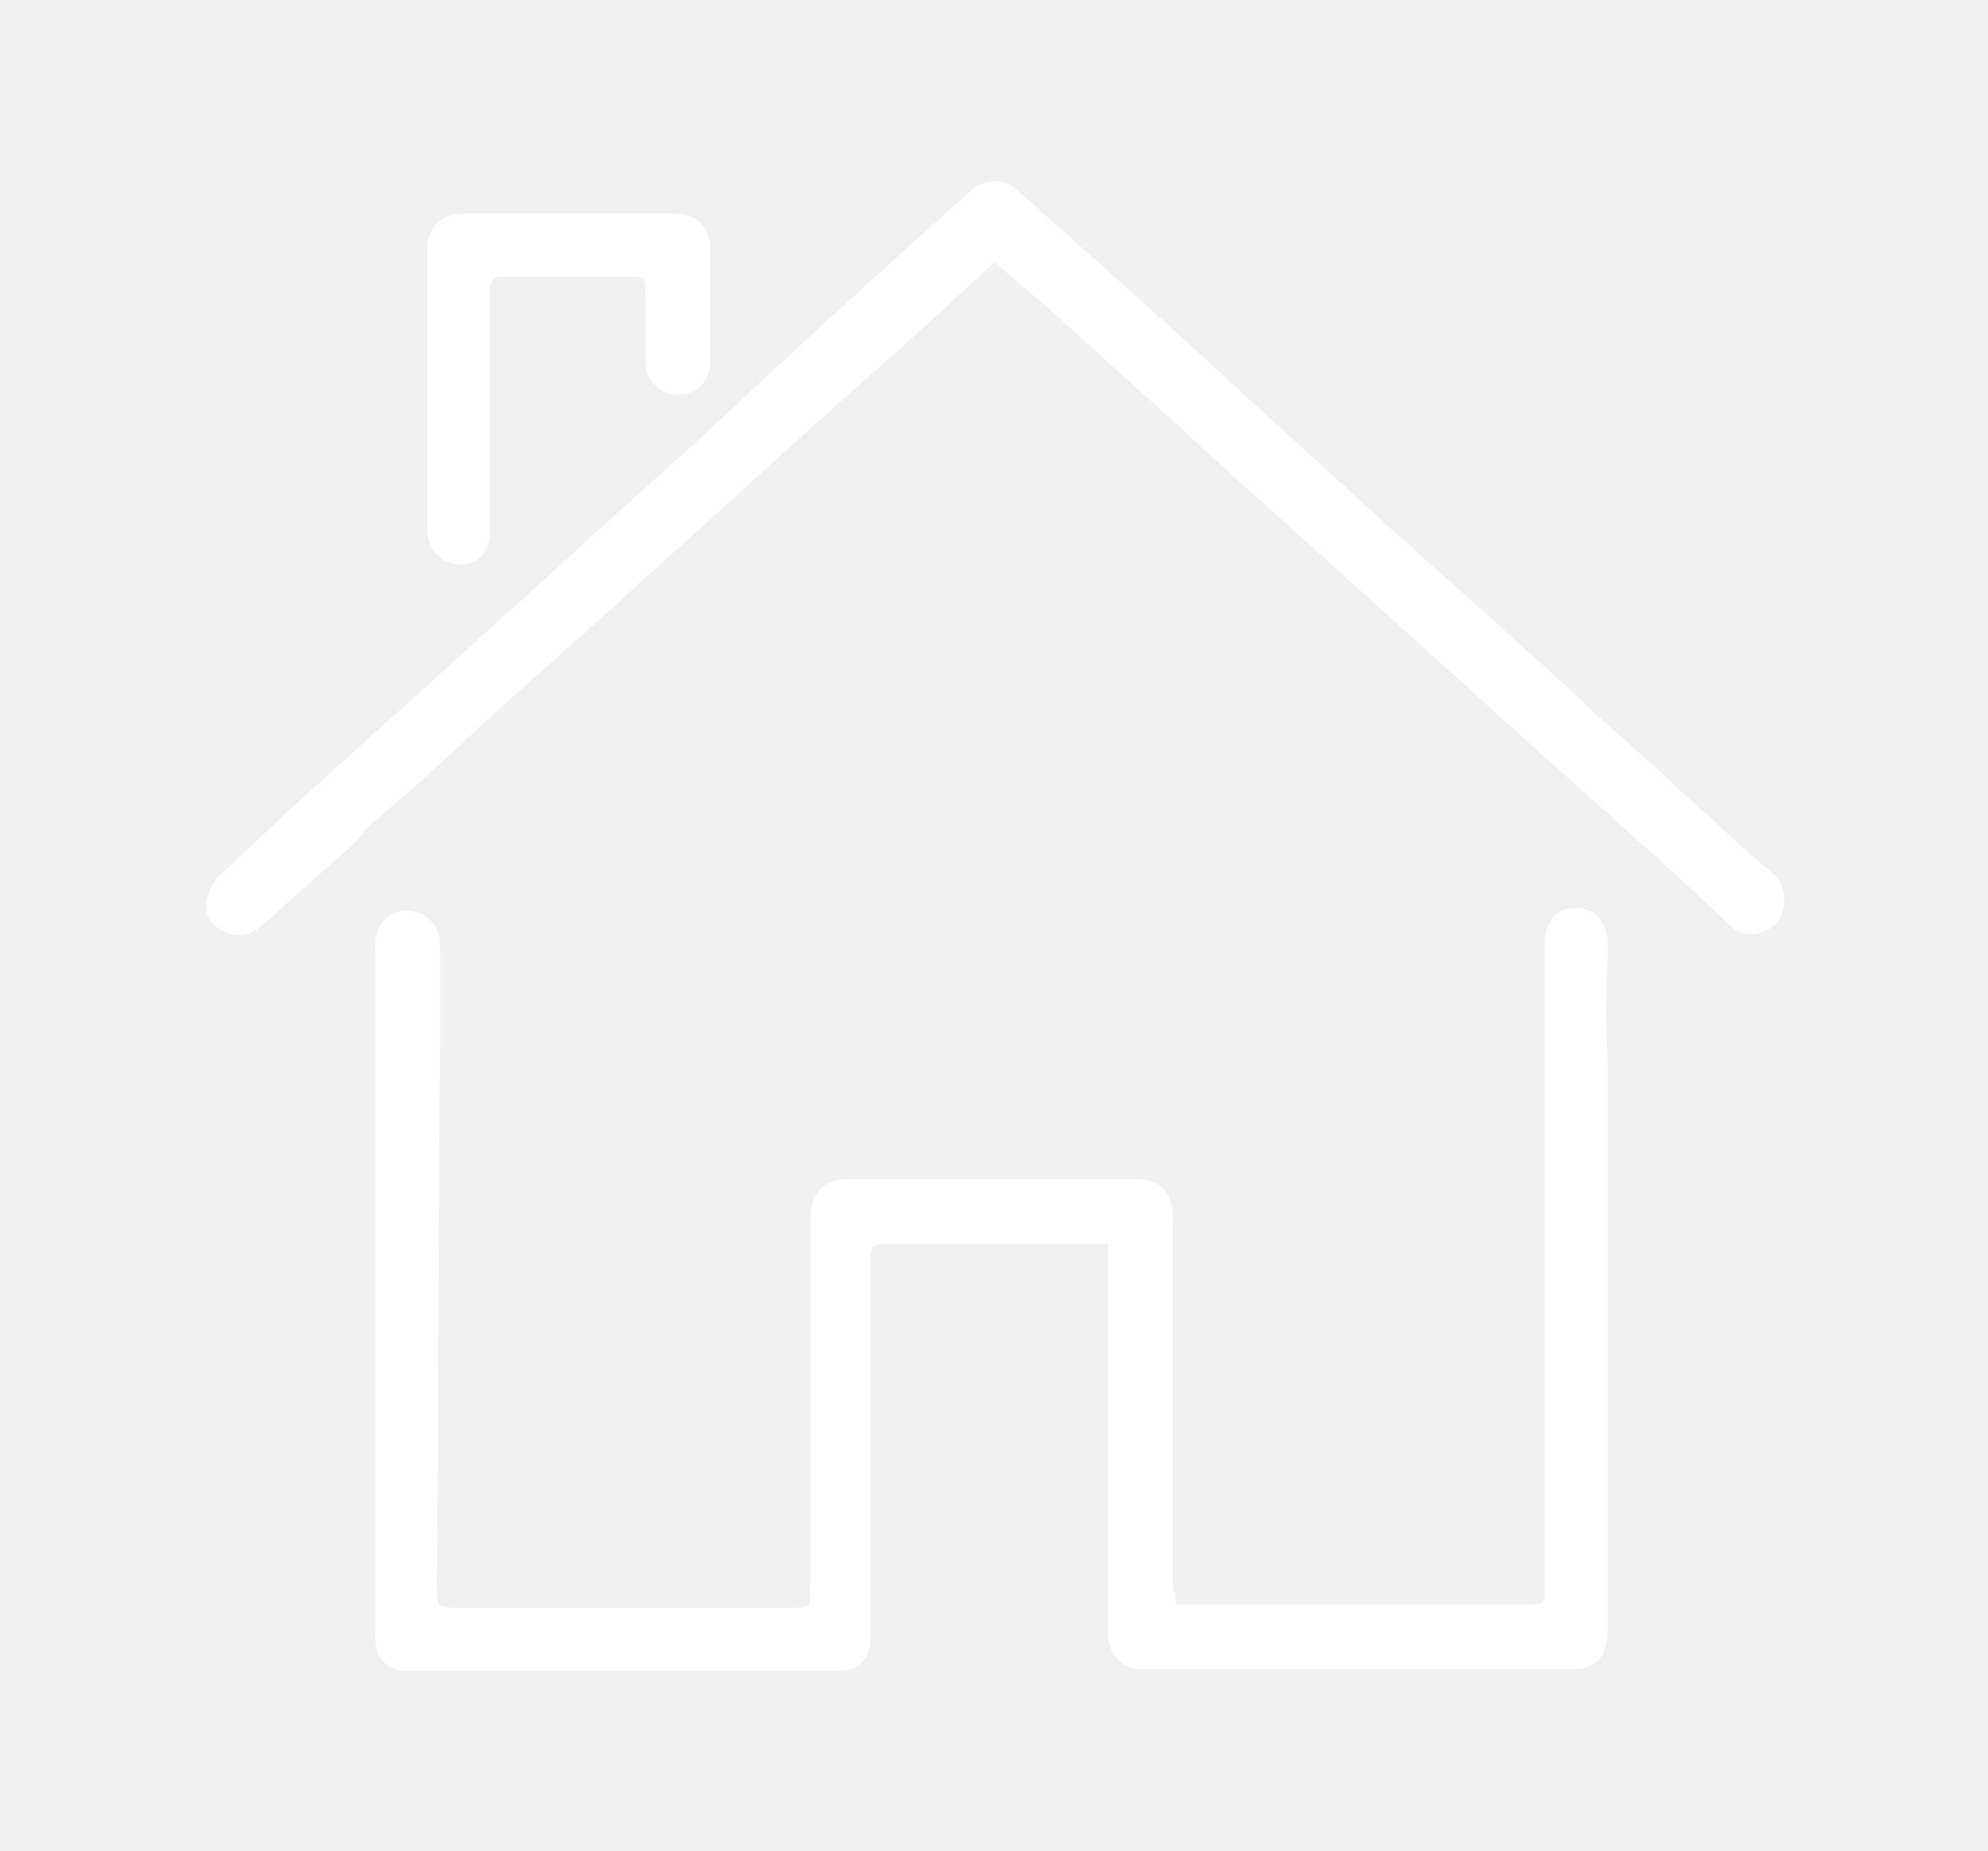
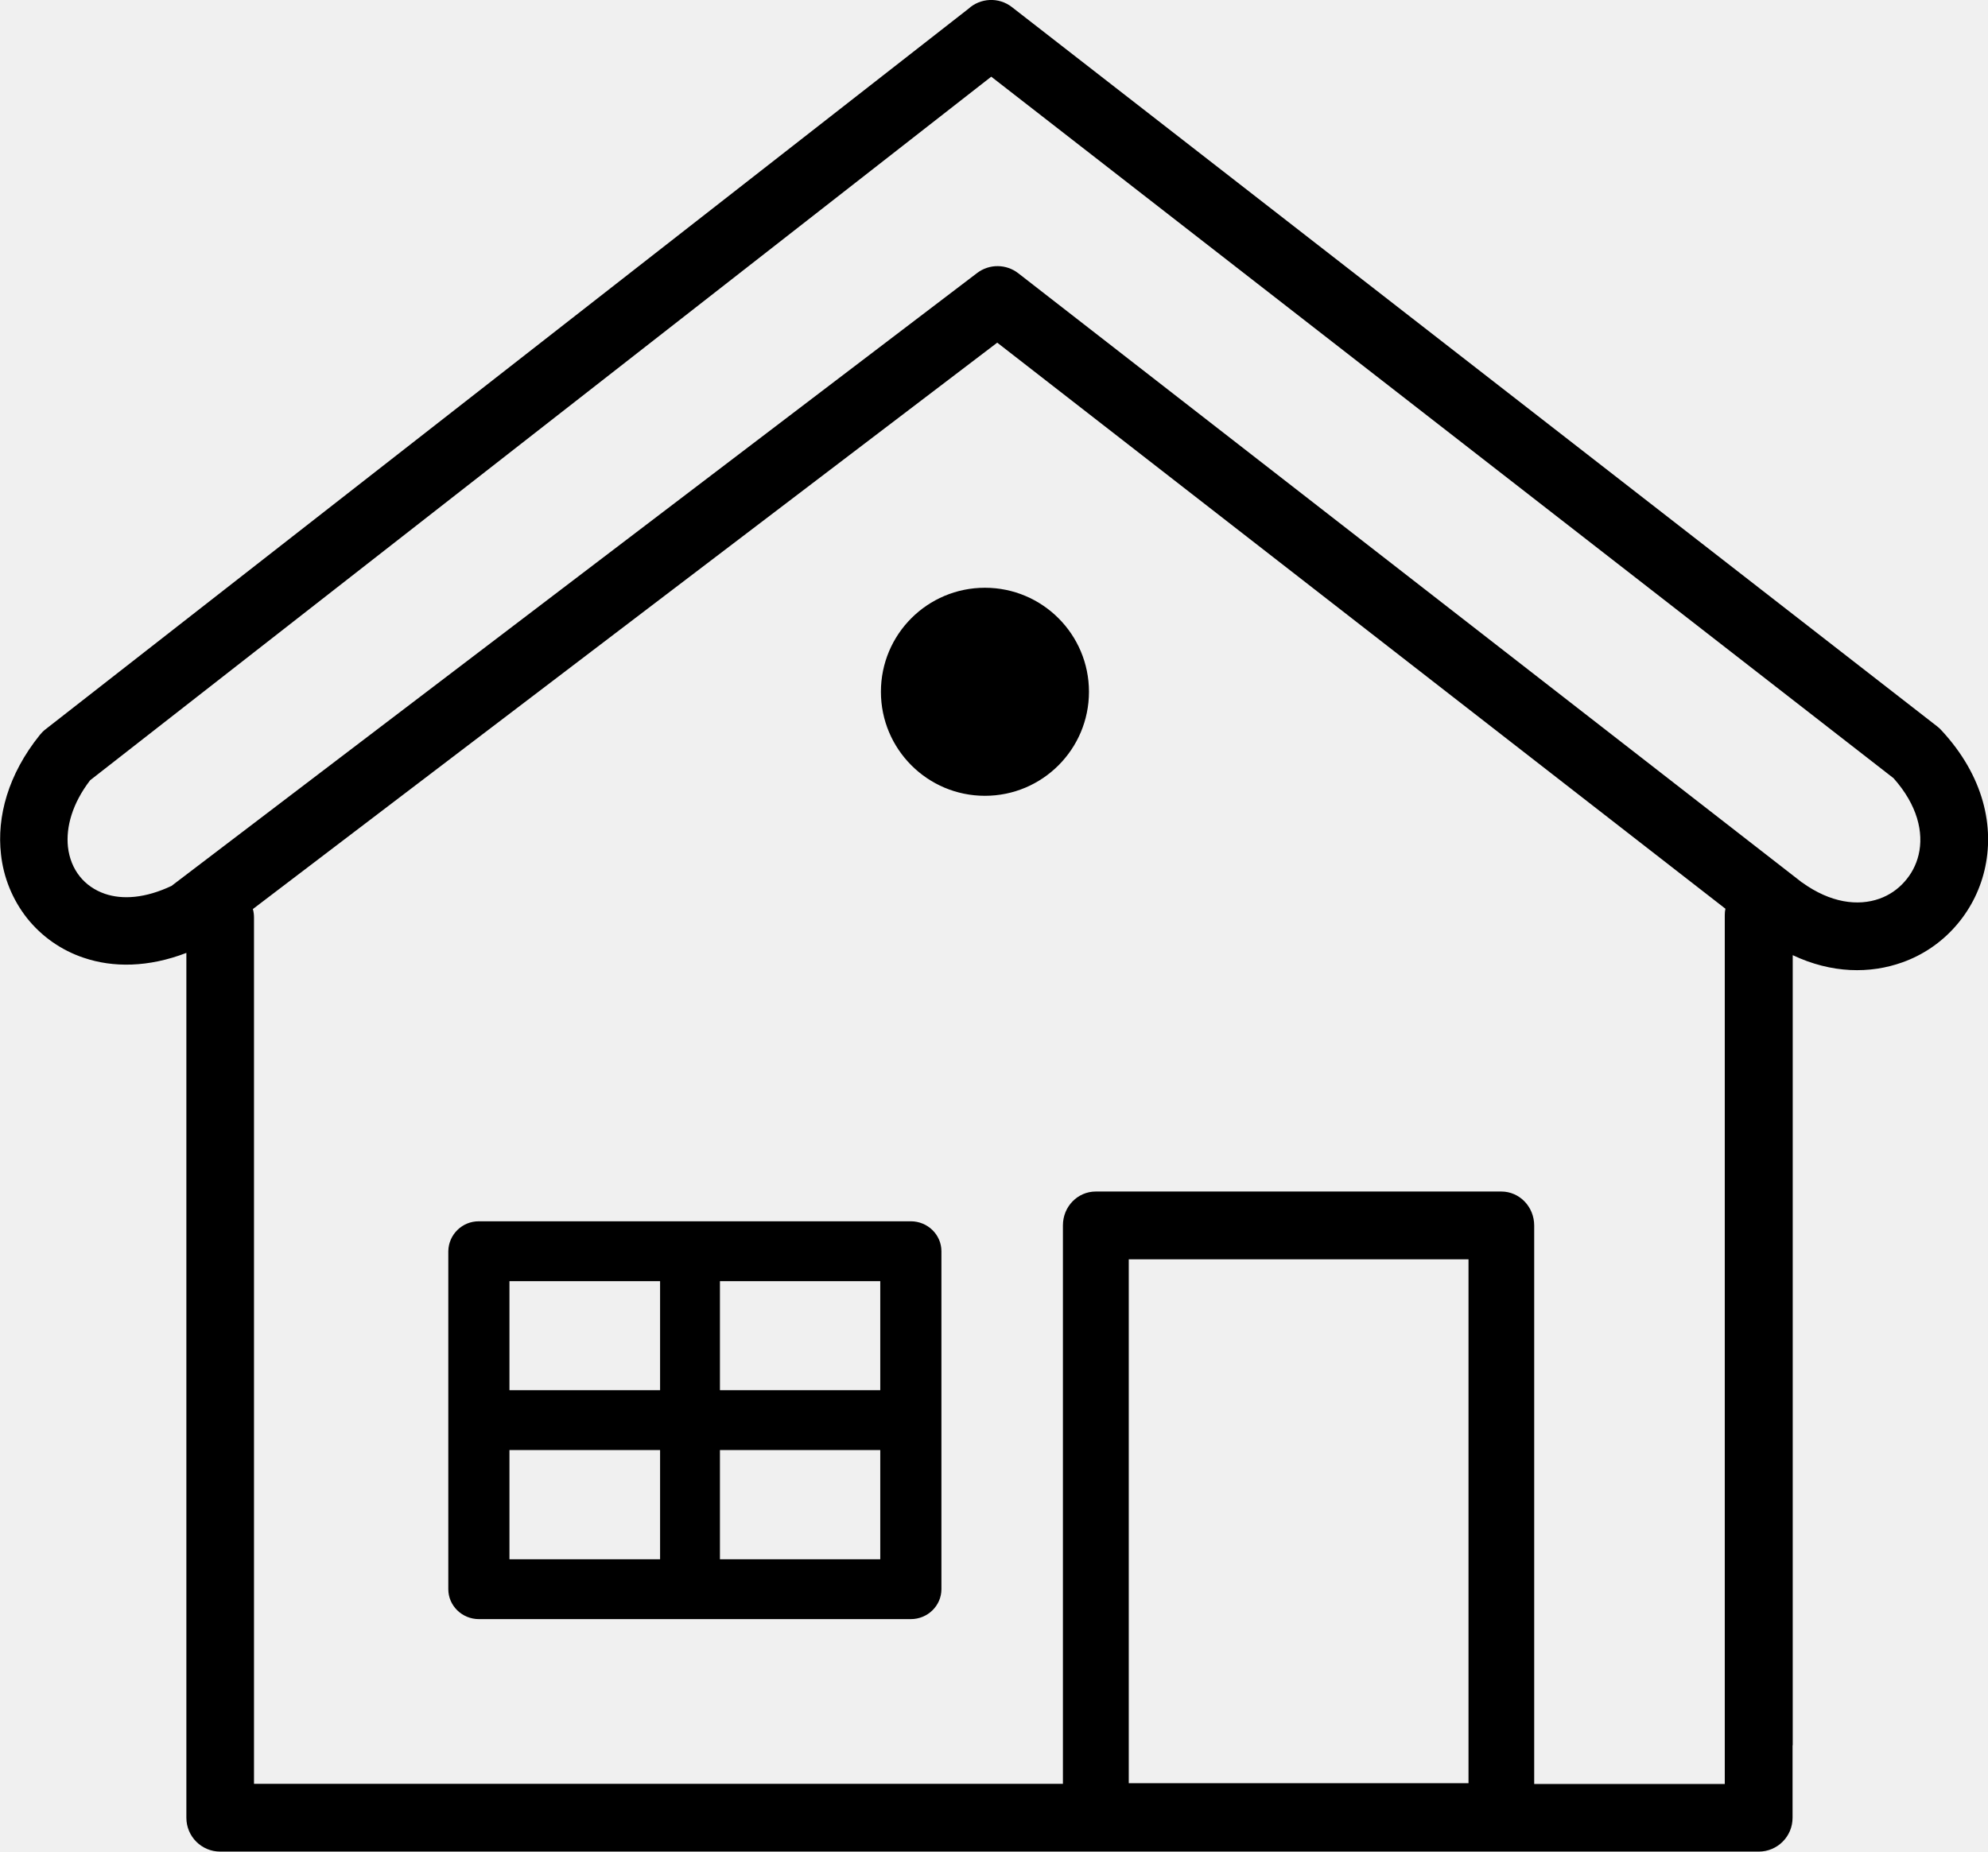
- <svg xmlns="http://www.w3.org/2000/svg" version="1.1" id="Layer_1" x="0px" y="0px" viewBox="0 0 122.9 114.4" style="enable-background:new 0 0 122.9 114.4;" xml:space="preserve">
-   <style type="text/css">
- 	.st0{fill:#FFFFFF;}
- </style>
-   <g>
-     <path class="st0" d="M72.7,99.2c1.9,0,3.7,0,5.5,0c5.4,0,10.8,0,16.2,0c1.1,0,1.1,0,1.1-1.1c0-10.6,0-21.2,0-31.7   c0-2.7,0-5.4,0-8.1c0-1.6,1-2.4,2.5-2.1c0.8,0.1,1.4,1.1,1.4,2.3c0,1.3-0.1,2.6-0.1,4c0,1.3,0.1,2.6,0.1,4c0,11.4,0,22.7,0,34.1   c0,0.5-0.1,0.9-0.2,1.4c-0.2,0.7-1,1.2-1.8,1.2c-8.9,0-17.8,0-26.8,0c-1.2,0-2.1-0.9-2.1-2.2c0-6.7,0-13.3,0-20c0-1.3,0-2.7,0-4.1   c-0.3,0-0.6,0-0.9,0c-4.3,0-8.5,0-12.8,0c-0.8,0-1,0.2-1,1c0,7.8,0,15.6,0,23.4c0,1.3-0.7,2-2,2c-8.9,0-17.7,0-26.6,0   c-1.3,0-2-0.7-2-2.1c0-14.2,0-28.5,0-42.7c0-1.3,0.7-2.1,1.8-2.2c1.3,0,2.2,0.8,2.2,2.1c0,2.1,0,4.1,0,6.2   c-0.1,11.3-0.1,22.6-0.2,33.9c0,0.8,0.3,0.9,1,0.9c7,0,14,0,21,0c1.1,0,1.1,0,1.1-1.1c0-7.7,0-15.4,0-23.1c0-1.2,0.7-2.3,2.3-2.3   c5.9,0,11.8,0,17.7,0c1.7,0,2.4,0.8,2.4,2.4c0,7.7,0,15.3,0,23C72.7,98.4,72.7,98.8,72.7,99.2z" />
-     <path class="st0" d="M61.5,16.2c-2.6,2.4-5.1,4.7-7.7,7c-2.7,2.4-5.4,4.8-8.1,7.3c-2,1.8-4,3.6-6,5.4c-2.6,2.4-5.2,4.7-7.8,7   c-2,1.8-4,3.7-6,5.5c-1,0.9-2,1.7-3,2.6c-0.5,0.5-0.9,1.1-1.4,1.5c-1.8,1.6-3.6,3.2-5.4,4.8c-1,0.9-2.5,0.5-3.1-0.4   c-0.5-0.6-0.2-2,0.5-2.7c1.6-1.5,3.2-3,4.8-4.5c2-1.8,4.1-3.7,6.1-5.5c2.8-2.5,5.6-5.1,8.4-7.6c1.9-1.7,3.7-3.4,5.6-5.1   c2.8-2.5,5.6-5,8.3-7.6c2.1-1.9,4.1-3.8,6.2-5.7c2.4-2.2,4.8-4.3,7.2-6.5c0.7-0.6,1.9-0.7,2.6-0.1c1.5,1.3,3,2.7,4.5,4   c2.8,2.5,5.6,5,8.4,7.6c2.7,2.5,5.4,4.9,8.1,7.4c2.6,2.4,5.2,4.7,7.9,7.1c2.3,2.1,4.7,4.2,7,6.4c1.8,1.6,3.6,3.2,5.3,4.8   c1.9,1.7,3.8,3.5,5.8,5.2c0.8,0.7,0.8,2.4,0,3.1c-1,0.8-2.1,0.8-3-0.2c-1.4-1.4-2.9-2.7-4.4-4.1c-1.9-1.7-3.9-3.5-5.8-5.2   c-2.7-2.4-5.4-4.9-8.1-7.3c-2.1-1.9-4.1-3.7-6.2-5.6c-3.2-2.9-6.5-5.8-9.7-8.8c-2.7-2.4-5.4-4.9-8.1-7.3   C63.5,18,62.5,17.1,61.5,16.2z" />
-     <path class="st0" d="M26.4,24.1c0-2.8,0-5.6,0-8.5c0-1.6,0.8-2.4,2.4-2.4c4.3,0,8.6,0,12.8,0c1.5,0,2.3,0.8,2.3,2.3   c0,2.3,0,4.5,0,6.8c0,1.3-0.8,2.1-2,2.1c-1.1,0-2-0.9-2-2.1c0-1.5,0-2.9,0-4.4c0-0.6-0.1-0.8-0.7-0.8c-2.7,0-5.4,0-8.1,0   c-0.7,0-0.8,0.3-0.8,0.8c0,4.9,0,9.9,0,14.8c0,1.4-0.7,2.2-1.8,2.2c-1.2,0-2.1-0.9-2.1-2.3C26.4,29.9,26.4,27,26.4,24.1z" />
-   </g>
+ <svg xmlns="http://www.w3.org/2000/svg" viewBox="0 0 122.88 114.45">
+   <path d="M110.8 107.88v4.48c0 1.16-.94 2.09-2.09 2.09h-95.1a2.09 2.09 0 01-2.09-2.09V58.9c-2.34.9-4.53.92-6.35.3a7.521 7.521 0 01-3.5-2.45A7.721 7.721 0 01.06 52.8c-.26-2.31.43-4.92 2.4-7.37.1-.12.21-.24.34-.34L59.85.55c.74-.68 1.88-.75 2.7-.11l57.19 44.46c.09.07.17.14.25.23 2.65 2.85 3.31 6.01 2.67 8.68a8.035 8.035 0 01-1.82 3.48c-.87.98-1.98 1.74-3.24 2.19-2 .72-4.38.7-6.79-.44v48.84h-.01zM5.57 48.23c-1.11 1.45-1.5 2.9-1.37 4.12.08.7.33 1.32.73 1.82.39.49.92.86 1.56 1.08 1.09.37 2.5.27 4.11-.49l49.79-37.88c.77-.59 1.82-.56 2.55.01l48.37 37.6c.02.02.04.04.07.05 1.77 1.28 3.47 1.48 4.79 1.01a3.72 3.72 0 001.55-1.05c.42-.47.72-1.03.87-1.66.33-1.38-.07-3.08-1.55-4.74L61.27 4.74 5.57 48.23zM29.6 75.49h26.7c1.04 0 1.89.83 1.89 1.85v20.89c0 1.02-.85 1.85-1.89 1.85H29.6c-1.04 0-1.89-.83-1.89-1.85V77.34a1.88 1.88 0 011.89-1.85zm38.13-1.84H92.8c1.12 0 2.03.94 2.03 2.1v34.52h11.78v-53.7c0-.14.01-.27.04-.4L61.64 21.18 15.63 56.19c.05.17.07.35.07.54v53.53h50V75.74c0-1.16.91-2.09 2.03-2.09zm23.04 4.19h-21v32.38h21V77.84zM54.41 89.63H44.5v6.75h9.91v-6.75zm-13.61 0h-9.31v6.75h9.31v-6.75zm-9.31-3.7h9.31v-6.74h-9.31v6.74zm13.01 0h9.91v-6.74H44.5v6.74zm16.38-49.6c3.55 0 6.43 2.88 6.43 6.43s-2.88 6.43-6.43 6.43-6.43-2.88-6.43-6.43c0-3.56 2.88-6.43 6.43-6.43z" />
</svg>
